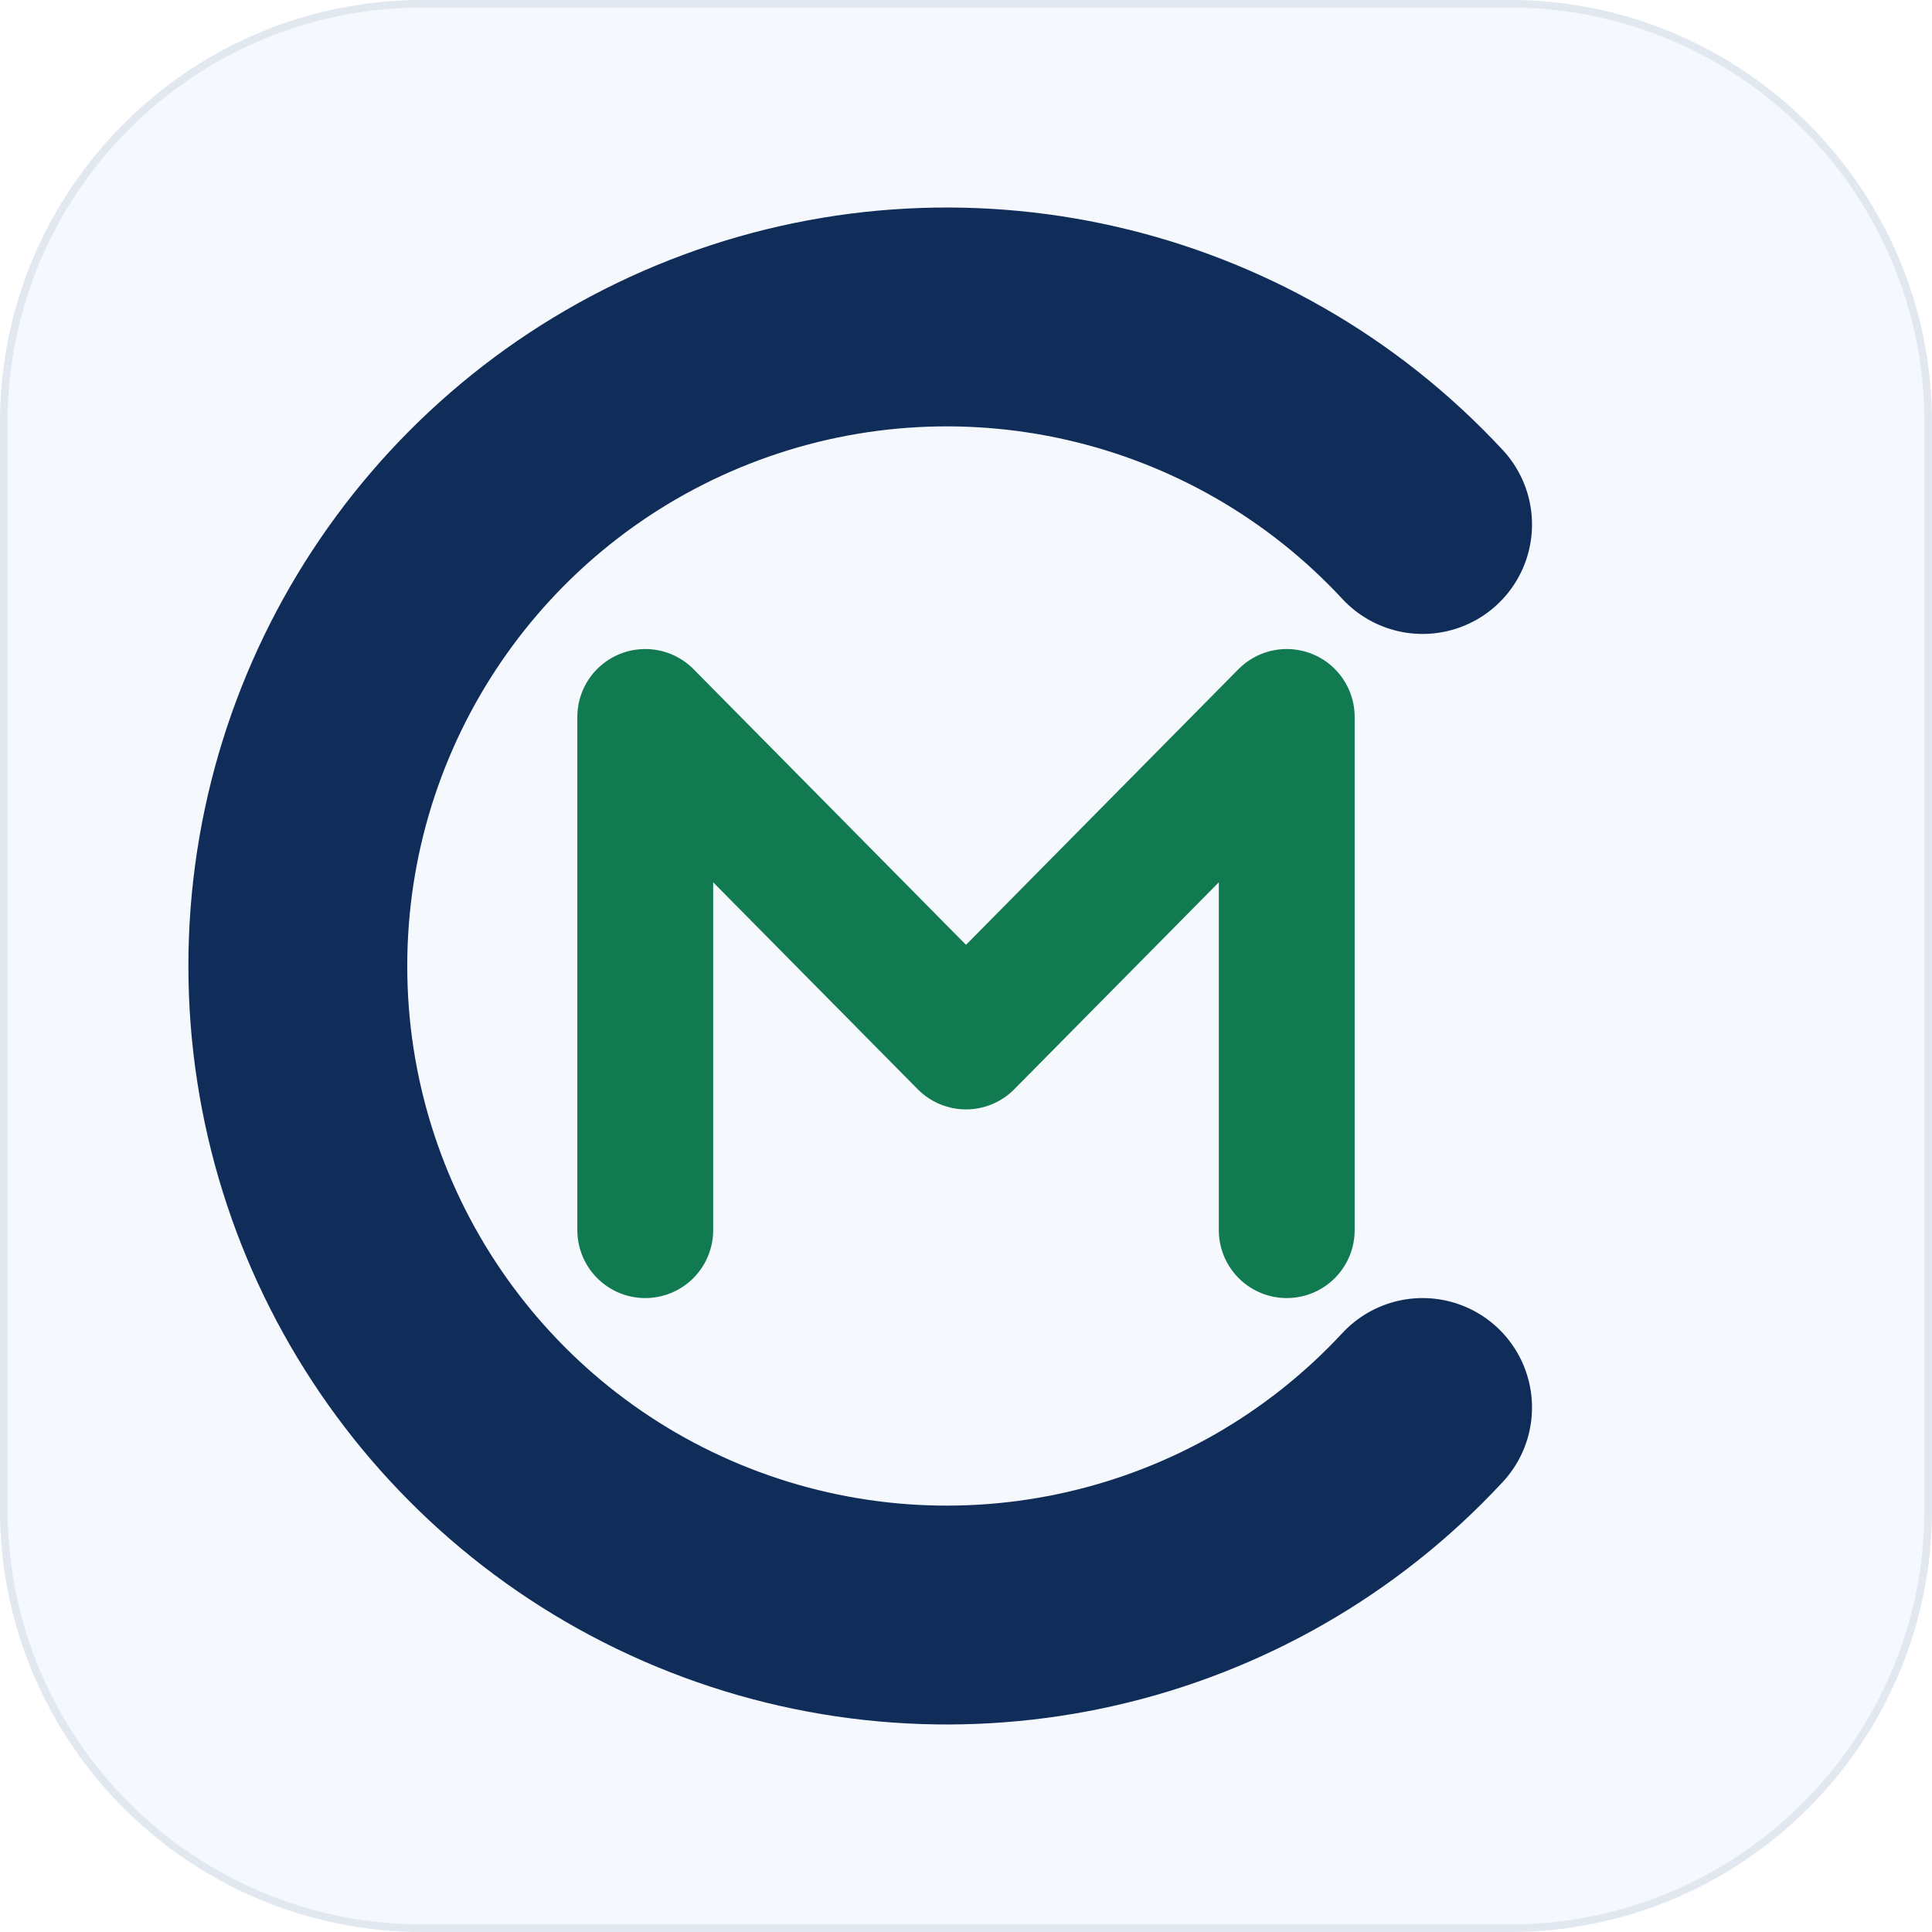
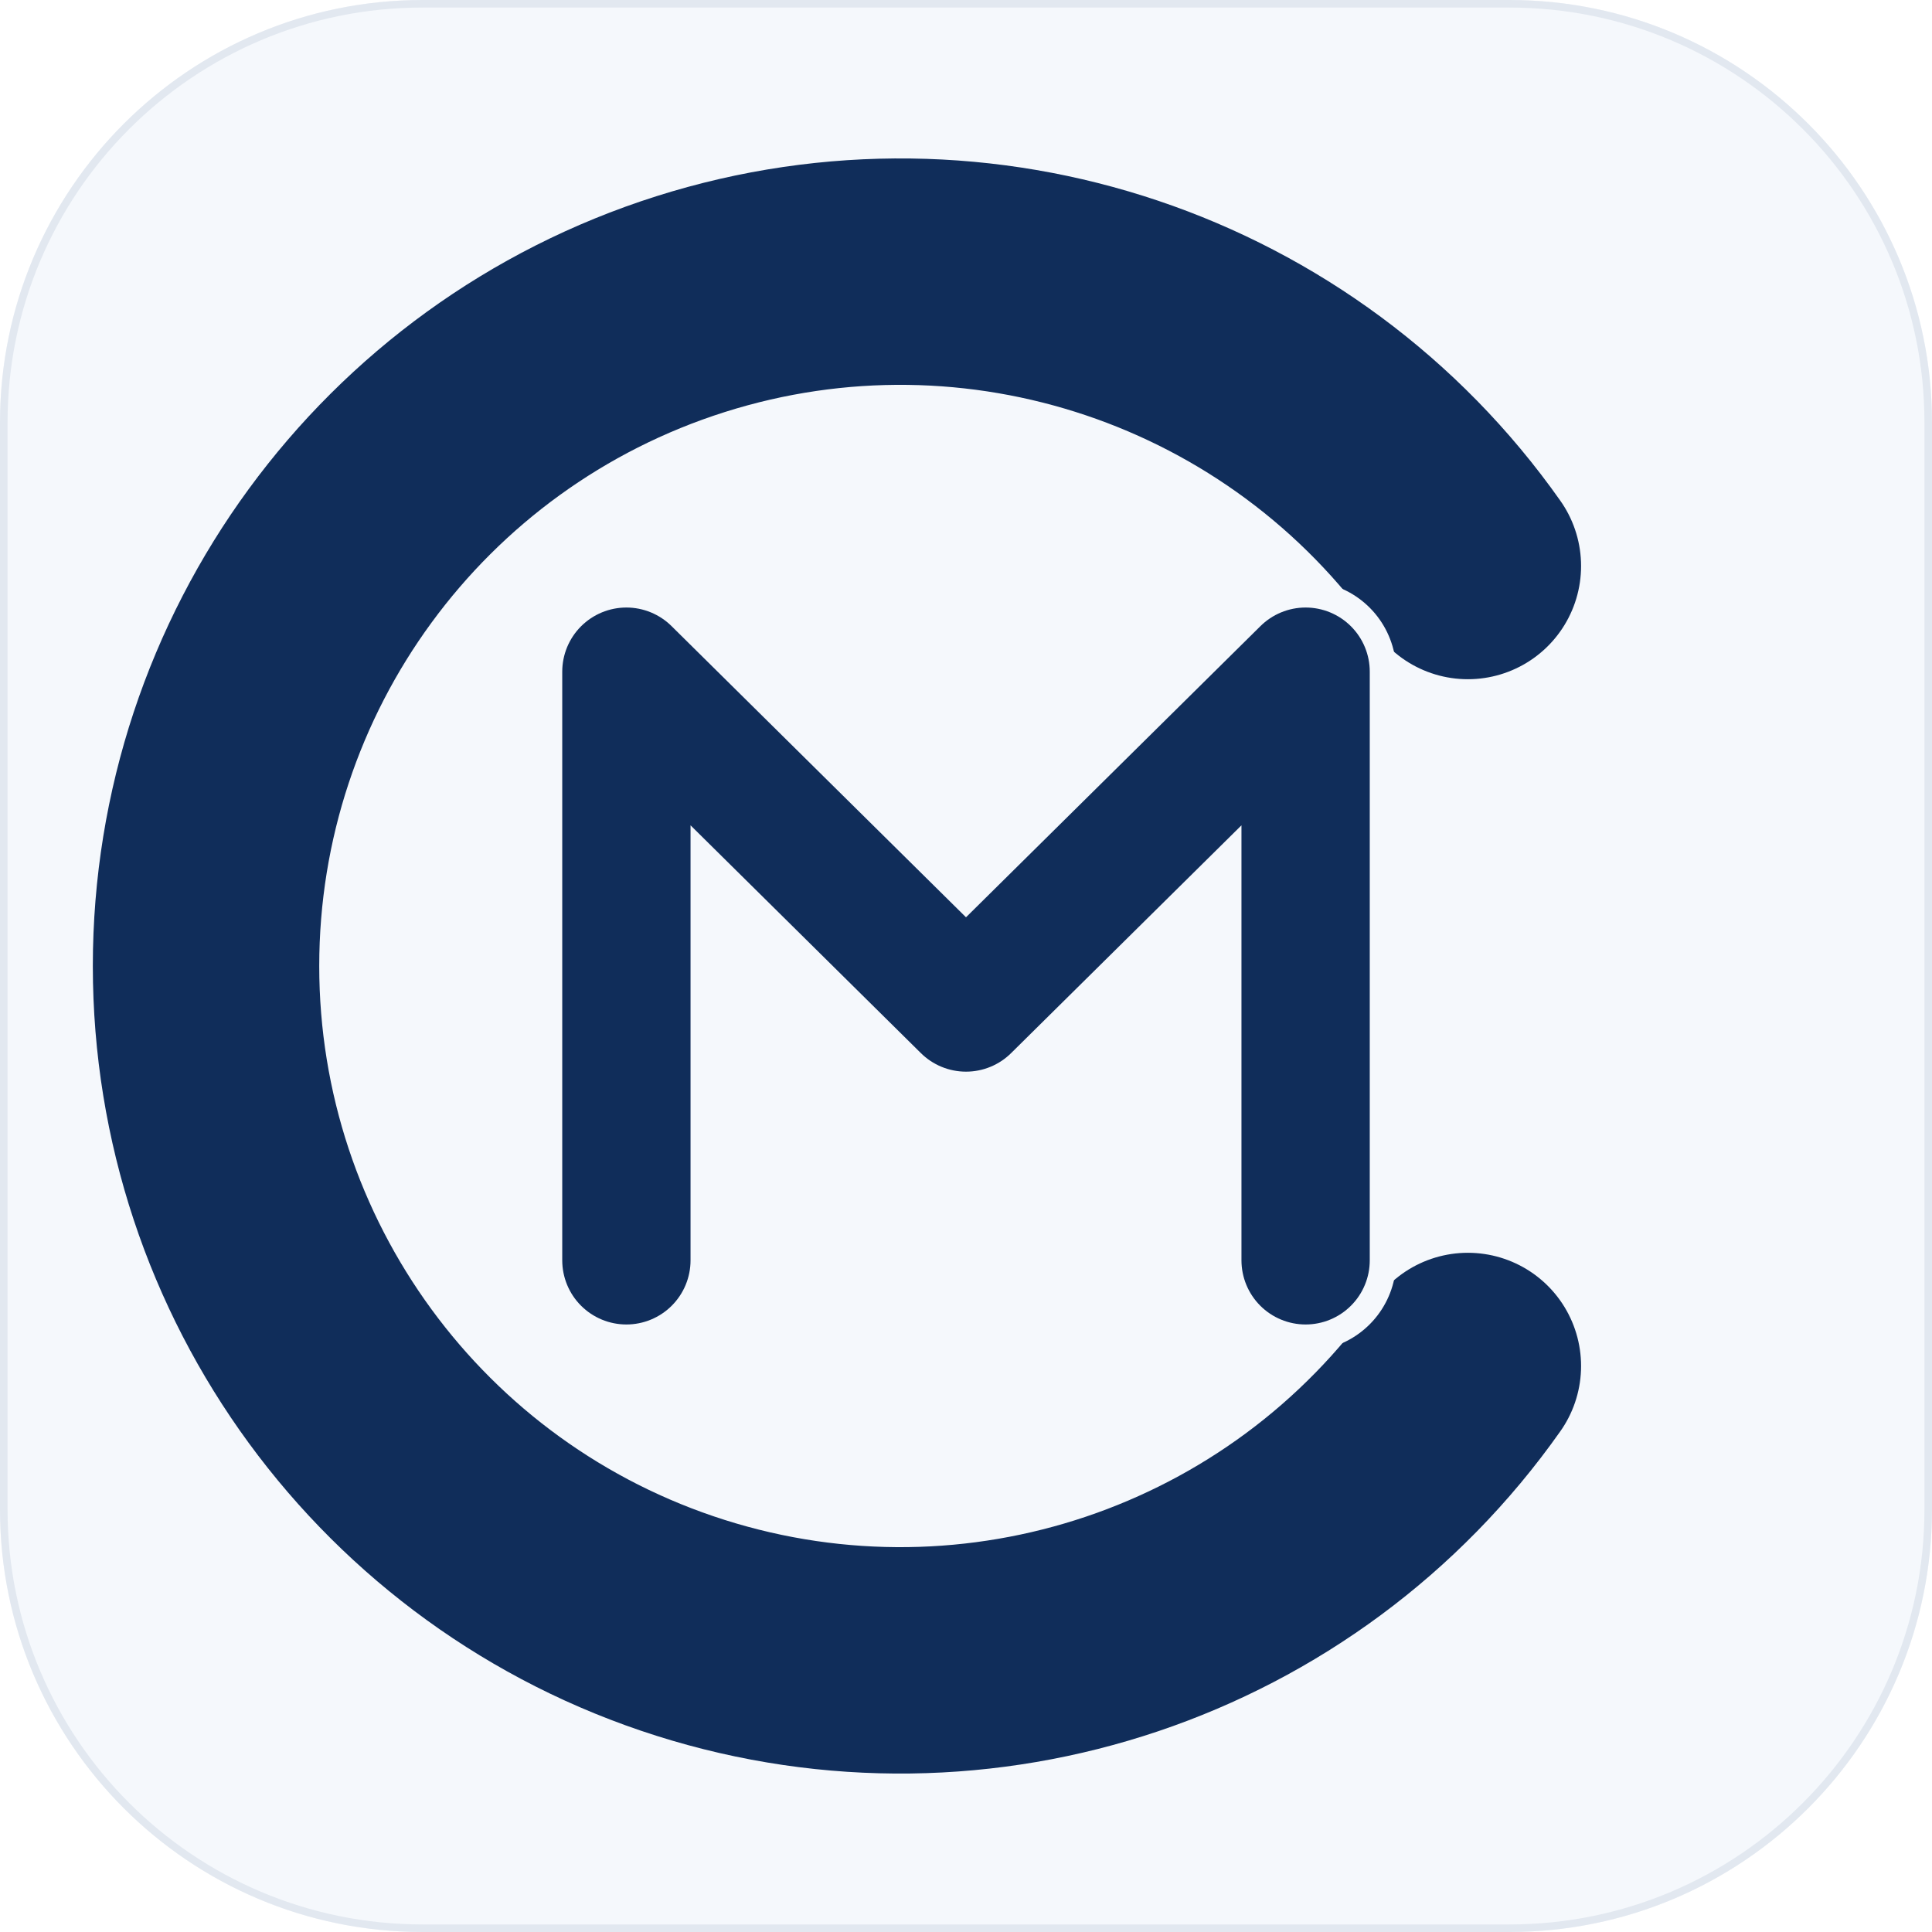
<svg xmlns="http://www.w3.org/2000/svg" width="512" height="512" viewBox="0 0 512 512" role="img" aria-labelledby="title desc">
  <rect width="512" height="512" rx="112" fill="#F5F8FC" />
  <rect x="1" y="1" width="510" height="510" rx="111" fill="none" stroke="#E2E8F0" stroke-width="2" />
-   <path d="M 377 139 A 172 172 0 1 0 377 373" fill="none" stroke="#102D5A" stroke-width="58" stroke-linecap="round" />
-   <path d="M 171 326 V 190 L 256 276 L 341 190 V 326" fill="none" stroke="#117A50" stroke-width="36" stroke-linecap="round" stroke-linejoin="round" />
+   <path d="M 389 150 A 184 184 0 1 0 389 362" fill="none" stroke="#102D5A" stroke-width="60" stroke-linecap="round" />
+   <path d="M 166 334 V 178 L 256 267 L 346 178 V 334" fill="none" stroke="#F5F8FC" stroke-width="48" stroke-linecap="round" stroke-linejoin="round" />
+   <path d="M 166 334 V 178 L 256 267 L 346 178 V 334" fill="none" stroke="#102D5A" stroke-width="34" stroke-linecap="round" stroke-linejoin="round" />
</svg>
